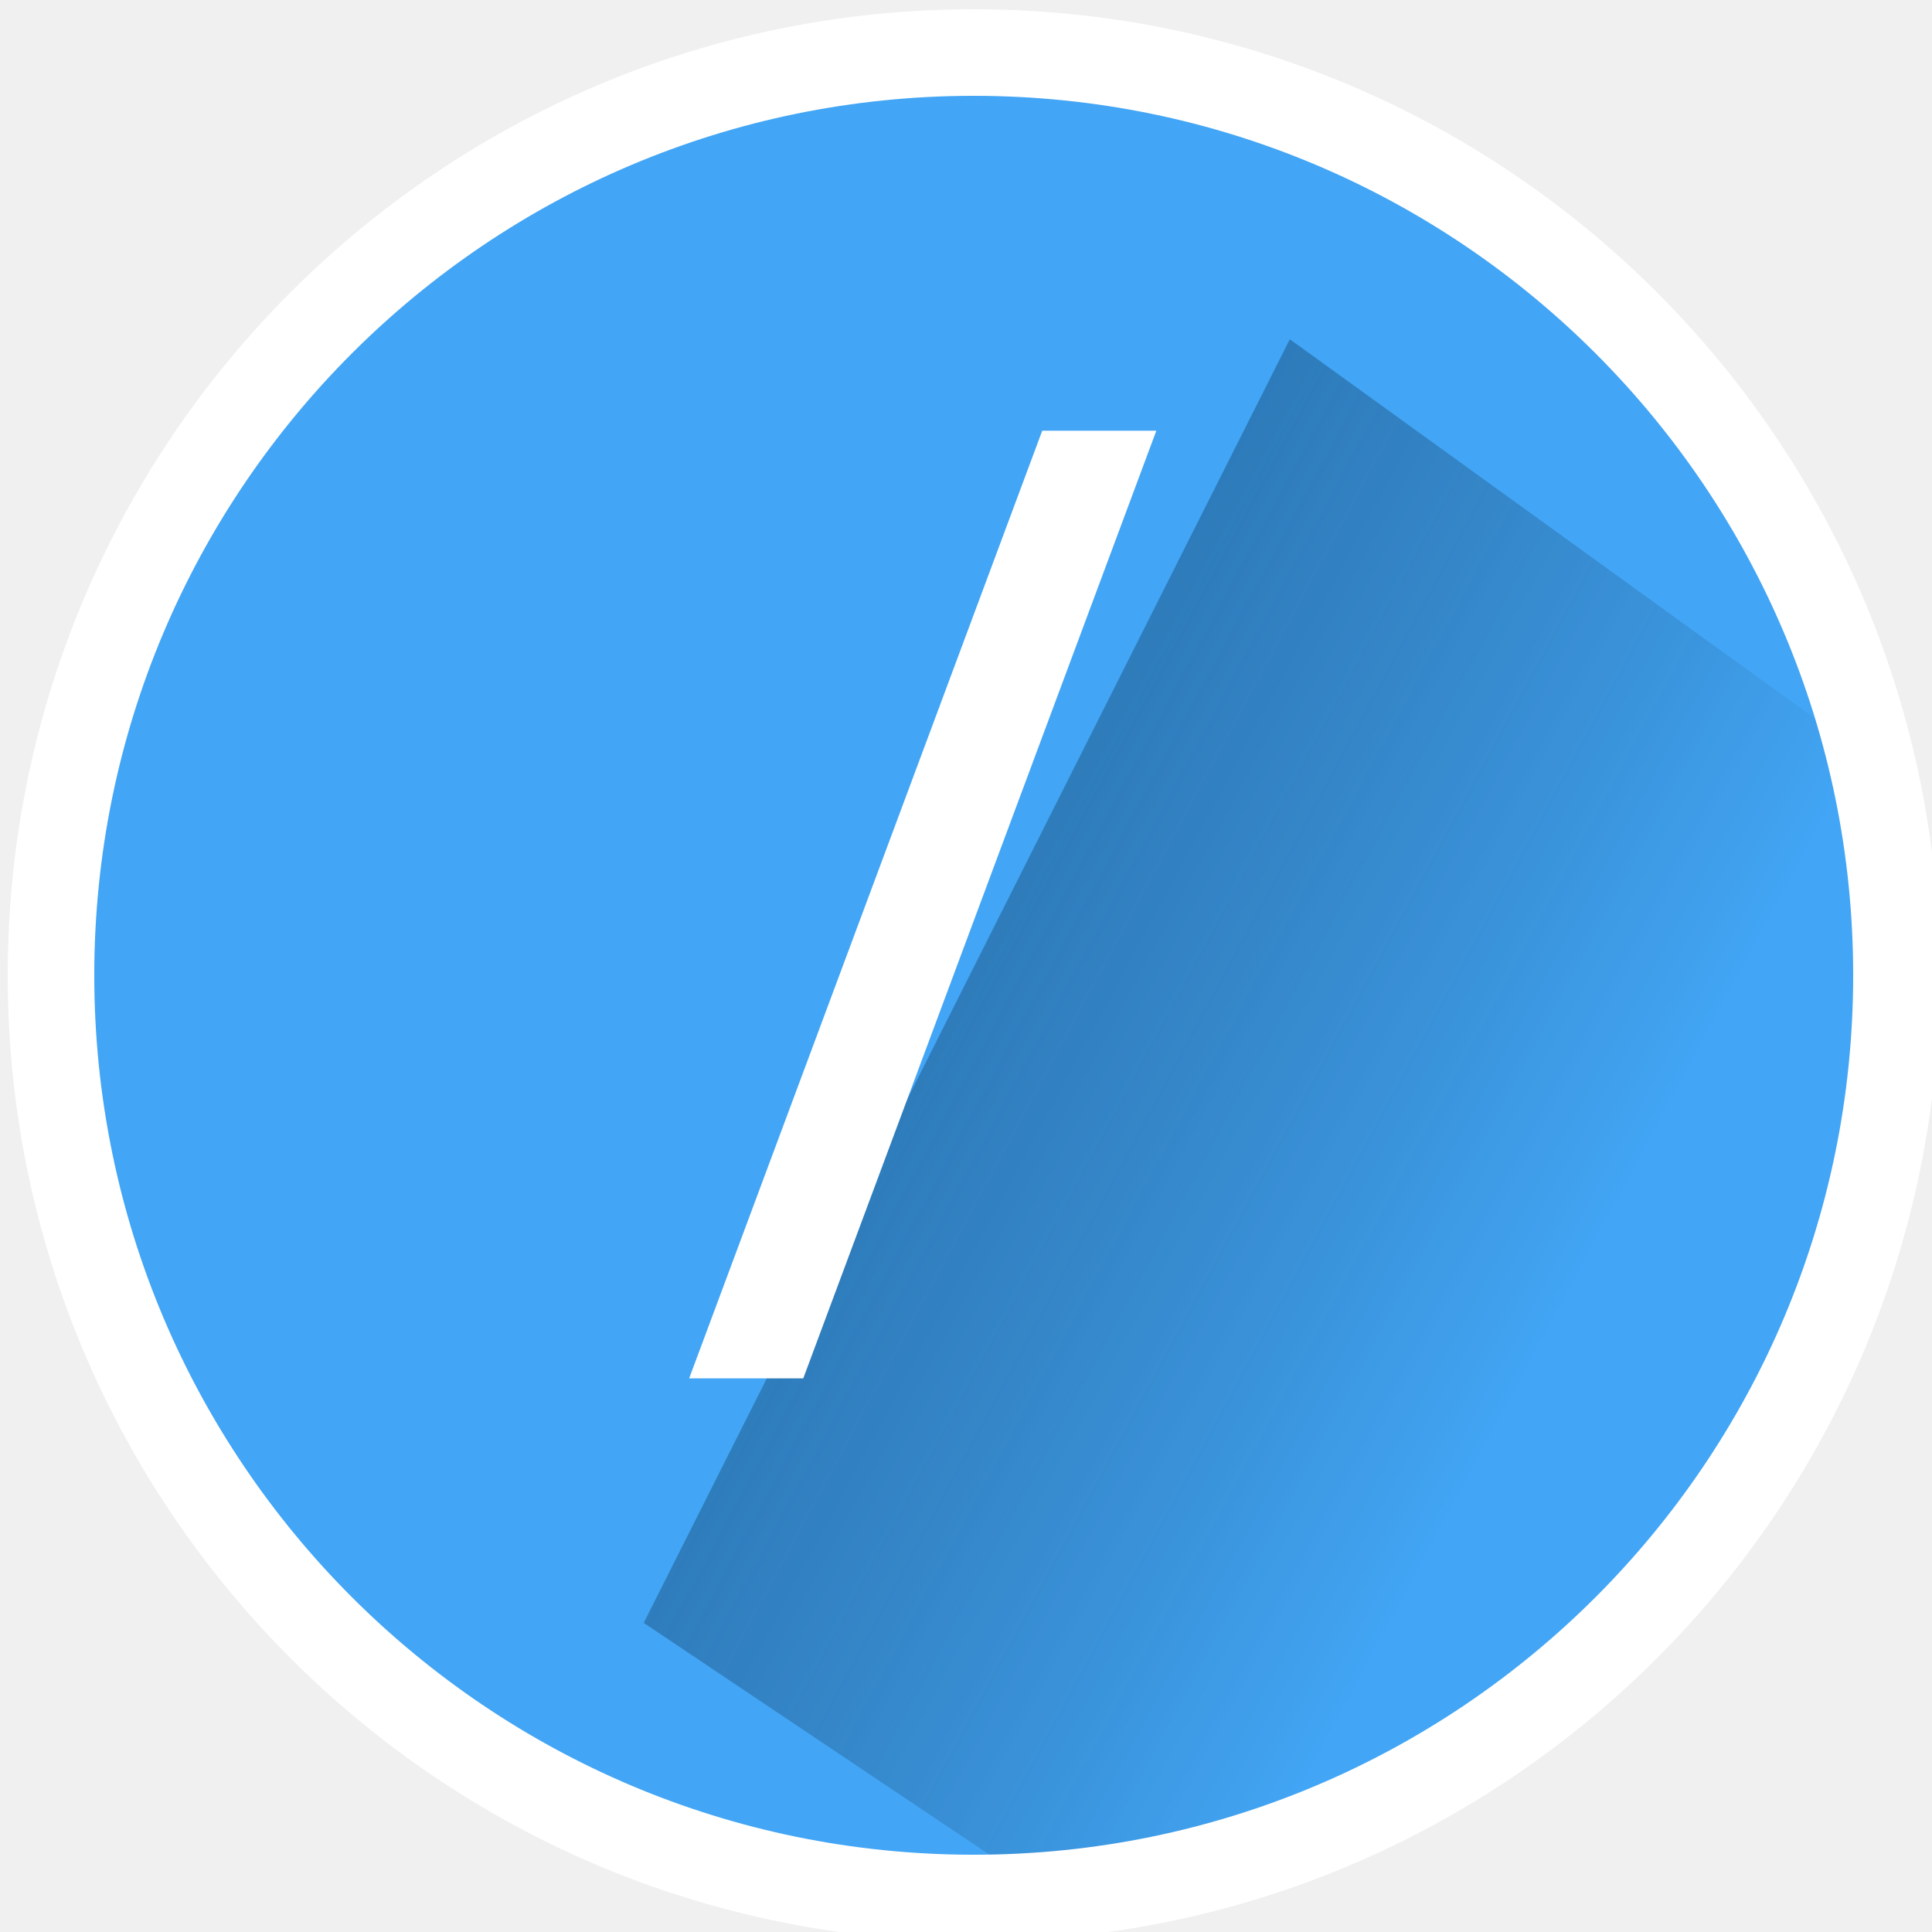
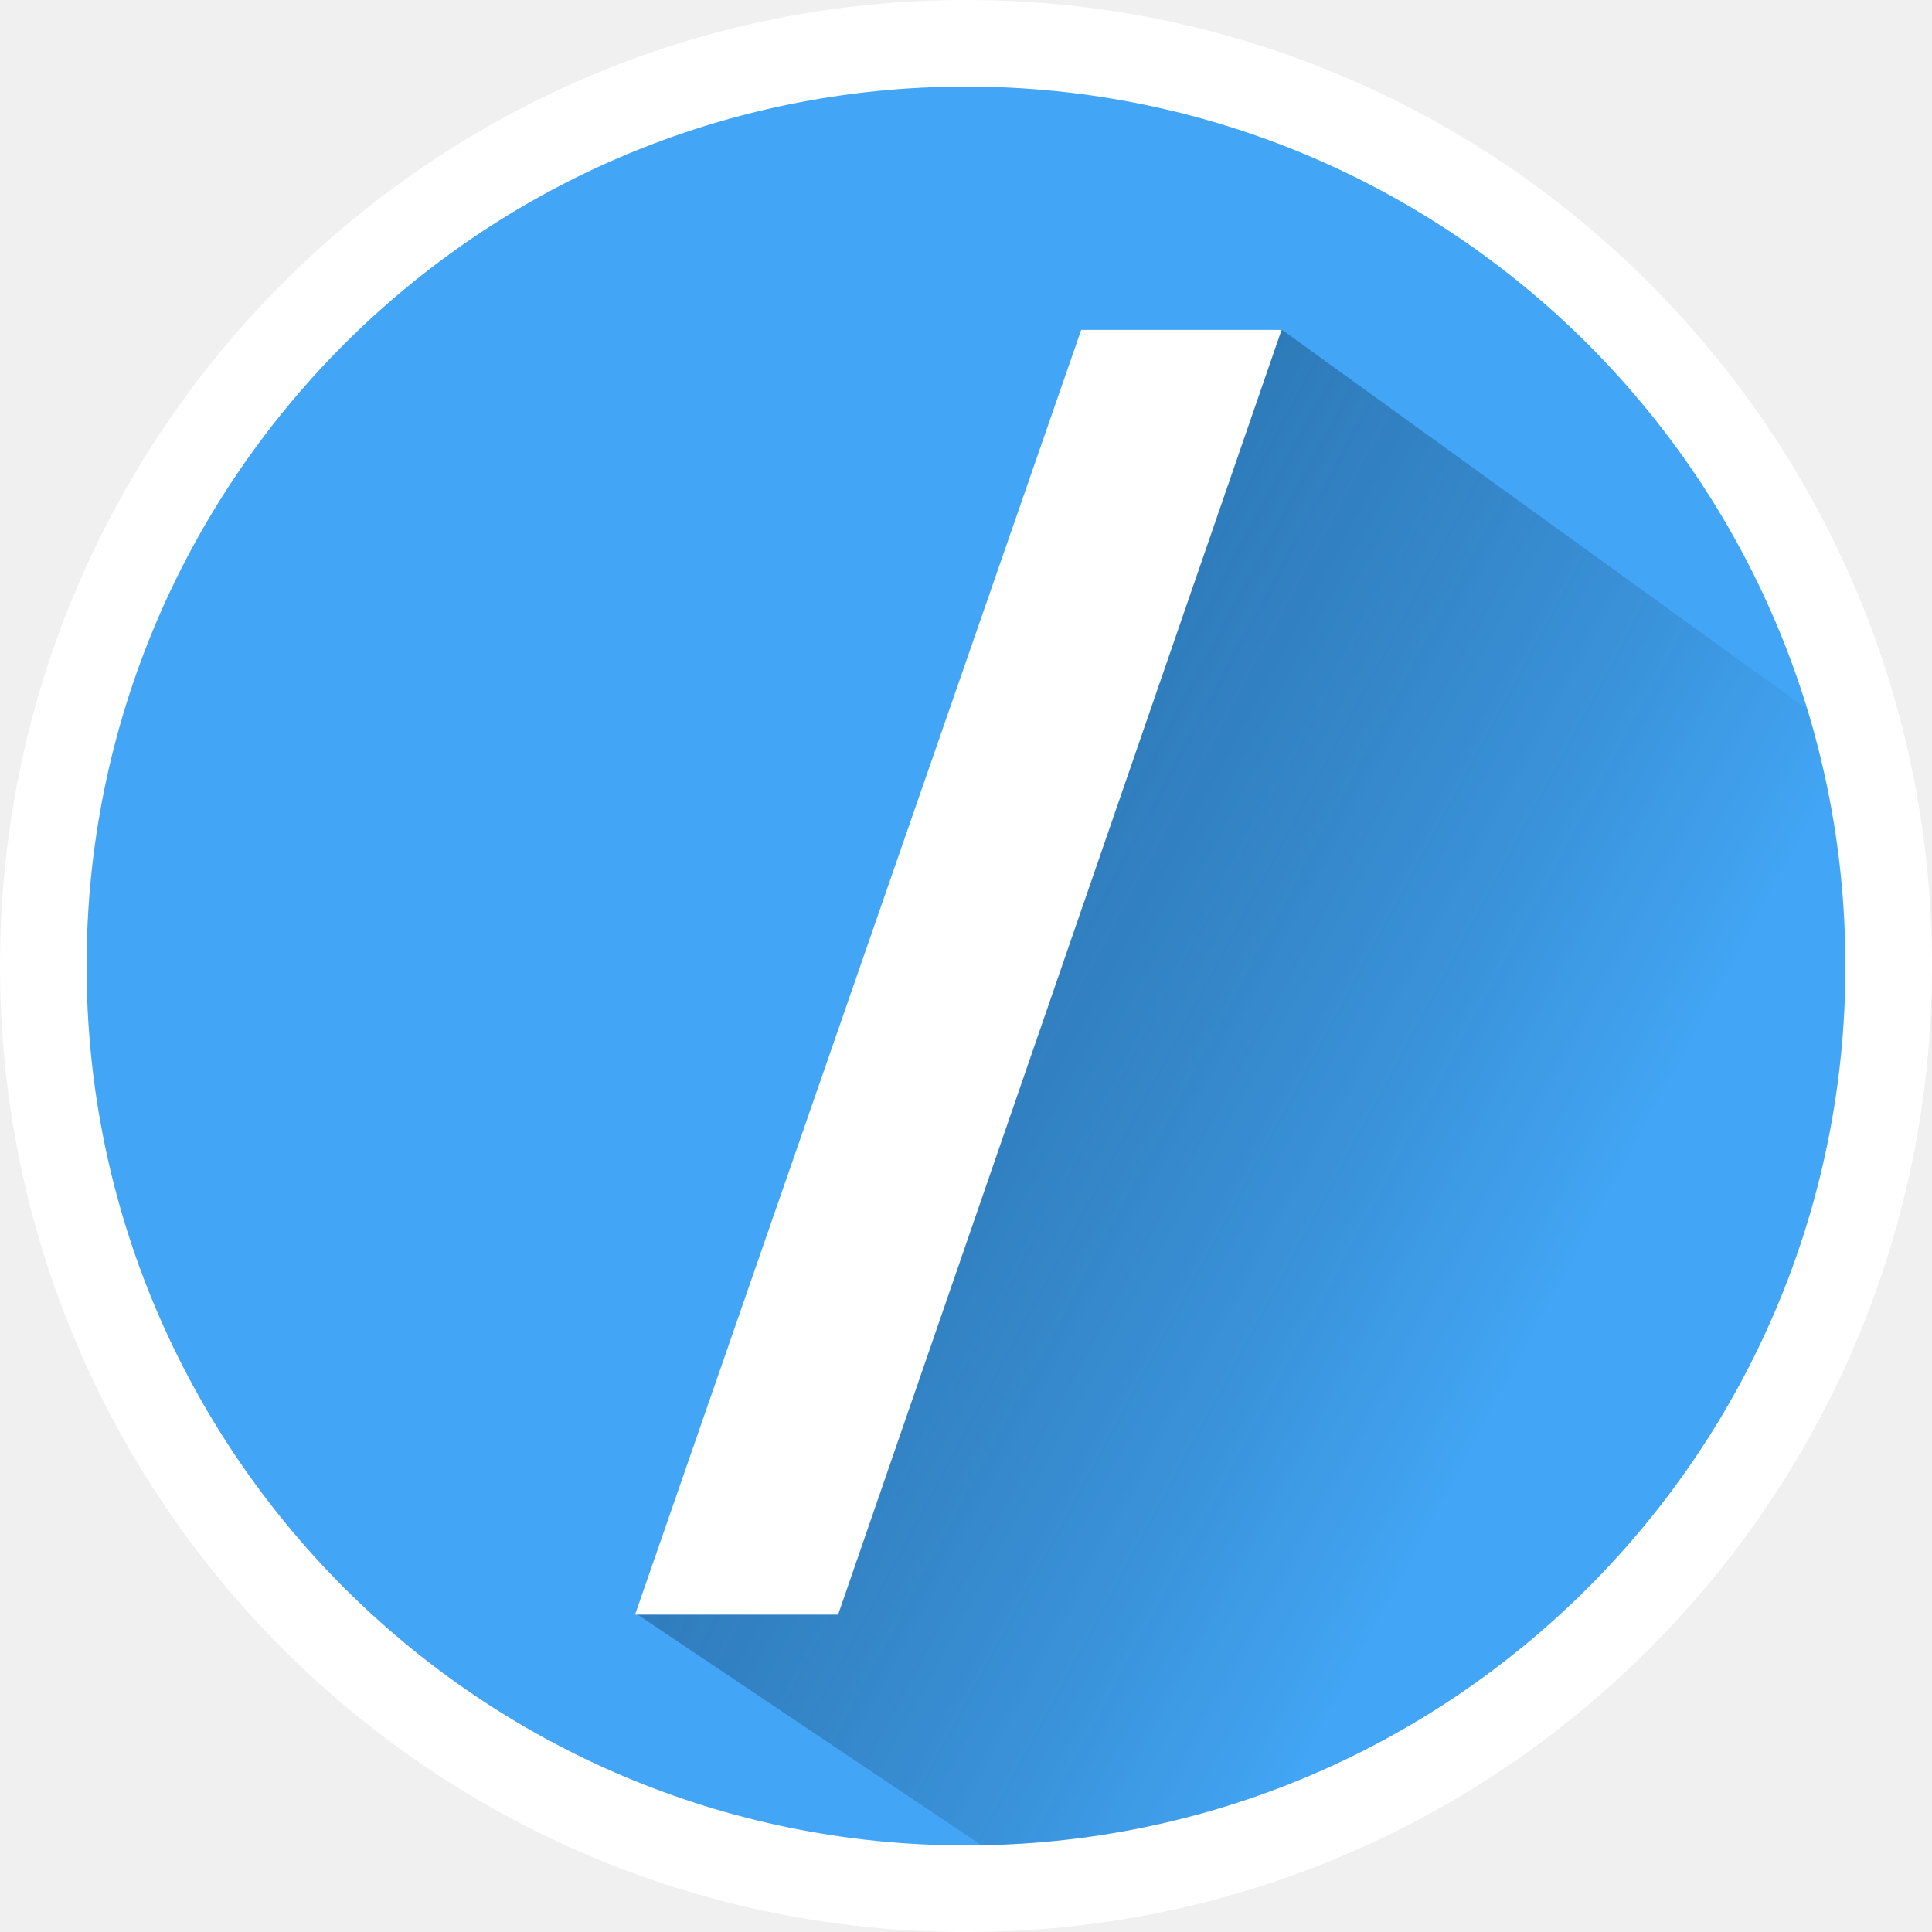
- <svg xmlns="http://www.w3.org/2000/svg" xmlns:xlink="http://www.w3.org/1999/xlink" version="1.1" id="Layer_1" x="0px" y="0px" viewBox="0 0 250 250" enable-background="new 0 0 250 250" xml:space="preserve">
-   <circle fill="#FFFFFF" cx="126" cy="126.2" r="125" />
-   <circle fill="#42A5F5" cx="126" cy="126.2" r="113.8" />
+ <svg xmlns="http://www.w3.org/2000/svg" xmlns:xlink="http://www.w3.org/1999/xlink" version="1.1" id="Layer_1" x="0px" y="0px" viewBox="424.3 5.2 1080 1080" enable-background="new 424.3 5.2 1080 1080" xml:space="preserve">
+   <circle fill="#FFFFFF" cx="964.3" cy="545.2" r="540" />
+   <circle fill="#42A5F5" cx="964.3" cy="545.2" r="491.6" />
  <g>
    <g>
-       <defs>
-         <circle id="SVGID_1_" cx="126" cy="126.2" r="113.8" />
-       </defs>
-       <clipPath id="SVGID_2_">
-         <use xlink:href="#SVGID_1_" overflow="visible" />
-       </clipPath>
-       <linearGradient id="SVGID_3_" gradientUnits="userSpaceOnUse" x1="-20.502" y1="52.093" x2="201.031" y2="171.354">
-         <stop offset="0" style="stop-color:#1E88E5" />
-         <stop offset="1" style="stop-color:#000000;stop-opacity:0" />
-       </linearGradient>
-       <polygon clip-path="url(#SVGID_2_)" fill="url(#SVGID_3_)" points="83.3,210 136.7,245.8 222.9,236.1 245.4,201.4 245.4,100.6     166.9,43.9   " />
+       <g>
+         <g>
+           <defs>
+             <circle id="SVGID_1_" cx="964.3" cy="545.2" r="491.6" />
+           </defs>
+           <clipPath id="SVGID_2_">
+             <use xlink:href="#SVGID_1_" overflow="visible" />
+           </clipPath>
+           <linearGradient id="SVGID_3_" gradientUnits="userSpaceOnUse" x1="-20.503" y1="52.095" x2="201.03" y2="171.356" gradientTransform="matrix(4.32 0 0 4.32 420 -8.773804e-05)">
+             <stop offset="0" style="stop-color:#1E88E5" />
+             <stop offset="1" style="stop-color:#000000;stop-opacity:0" />
+           </linearGradient>
+           <polygon clip-path="url(#SVGID_2_)" fill="url(#SVGID_3_)" points="779.9,907.2 1010.5,1061.9 1382.9,1020 1480.1,870       1480.1,434.6 1141,189.6     " />
+         </g>
+       </g>
    </g>
  </g>
-   <text transform="matrix(1 0 0 1 87.4578 178.3581)" fill="#FFFFFF" font-family="'Ubuntu-Bold'" font-size="171.755">/</text>
+   <g enable-background="new    ">
+     <path fill="#FFFFFF" d="M892.8,907.8H779.3l249.4-718.2h112L892.8,907.8z" />
+   </g>
</svg>
